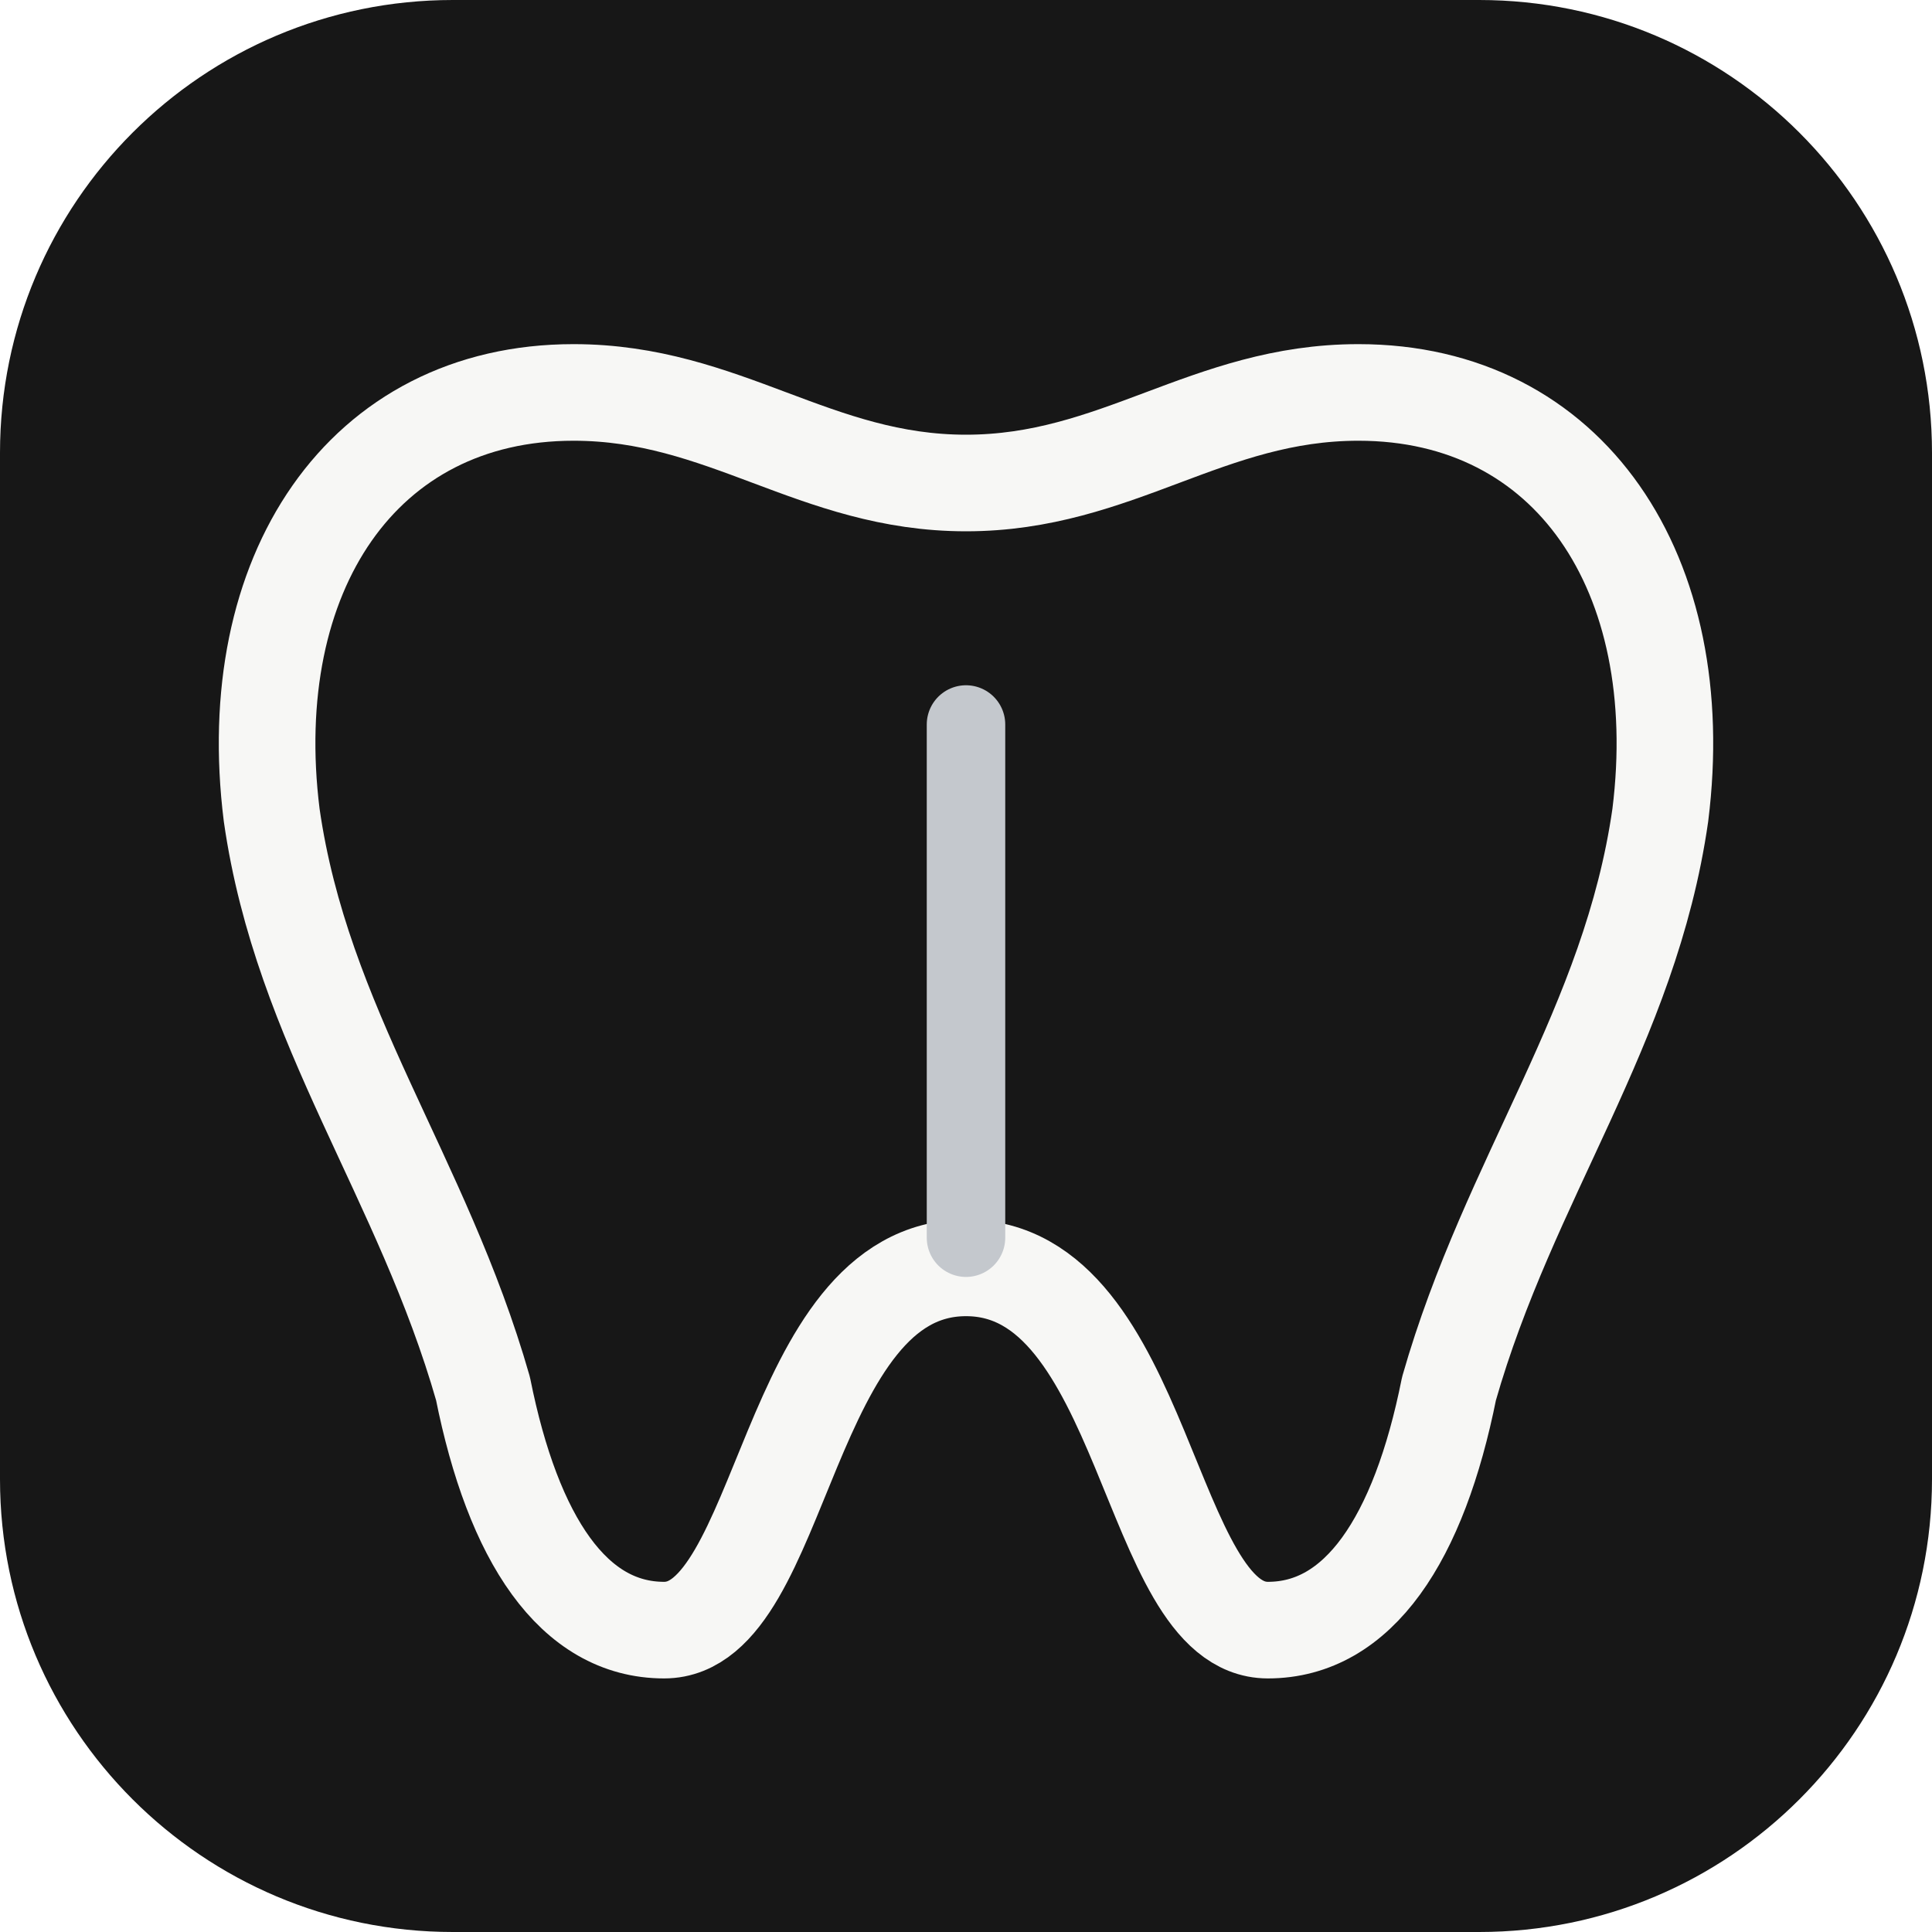
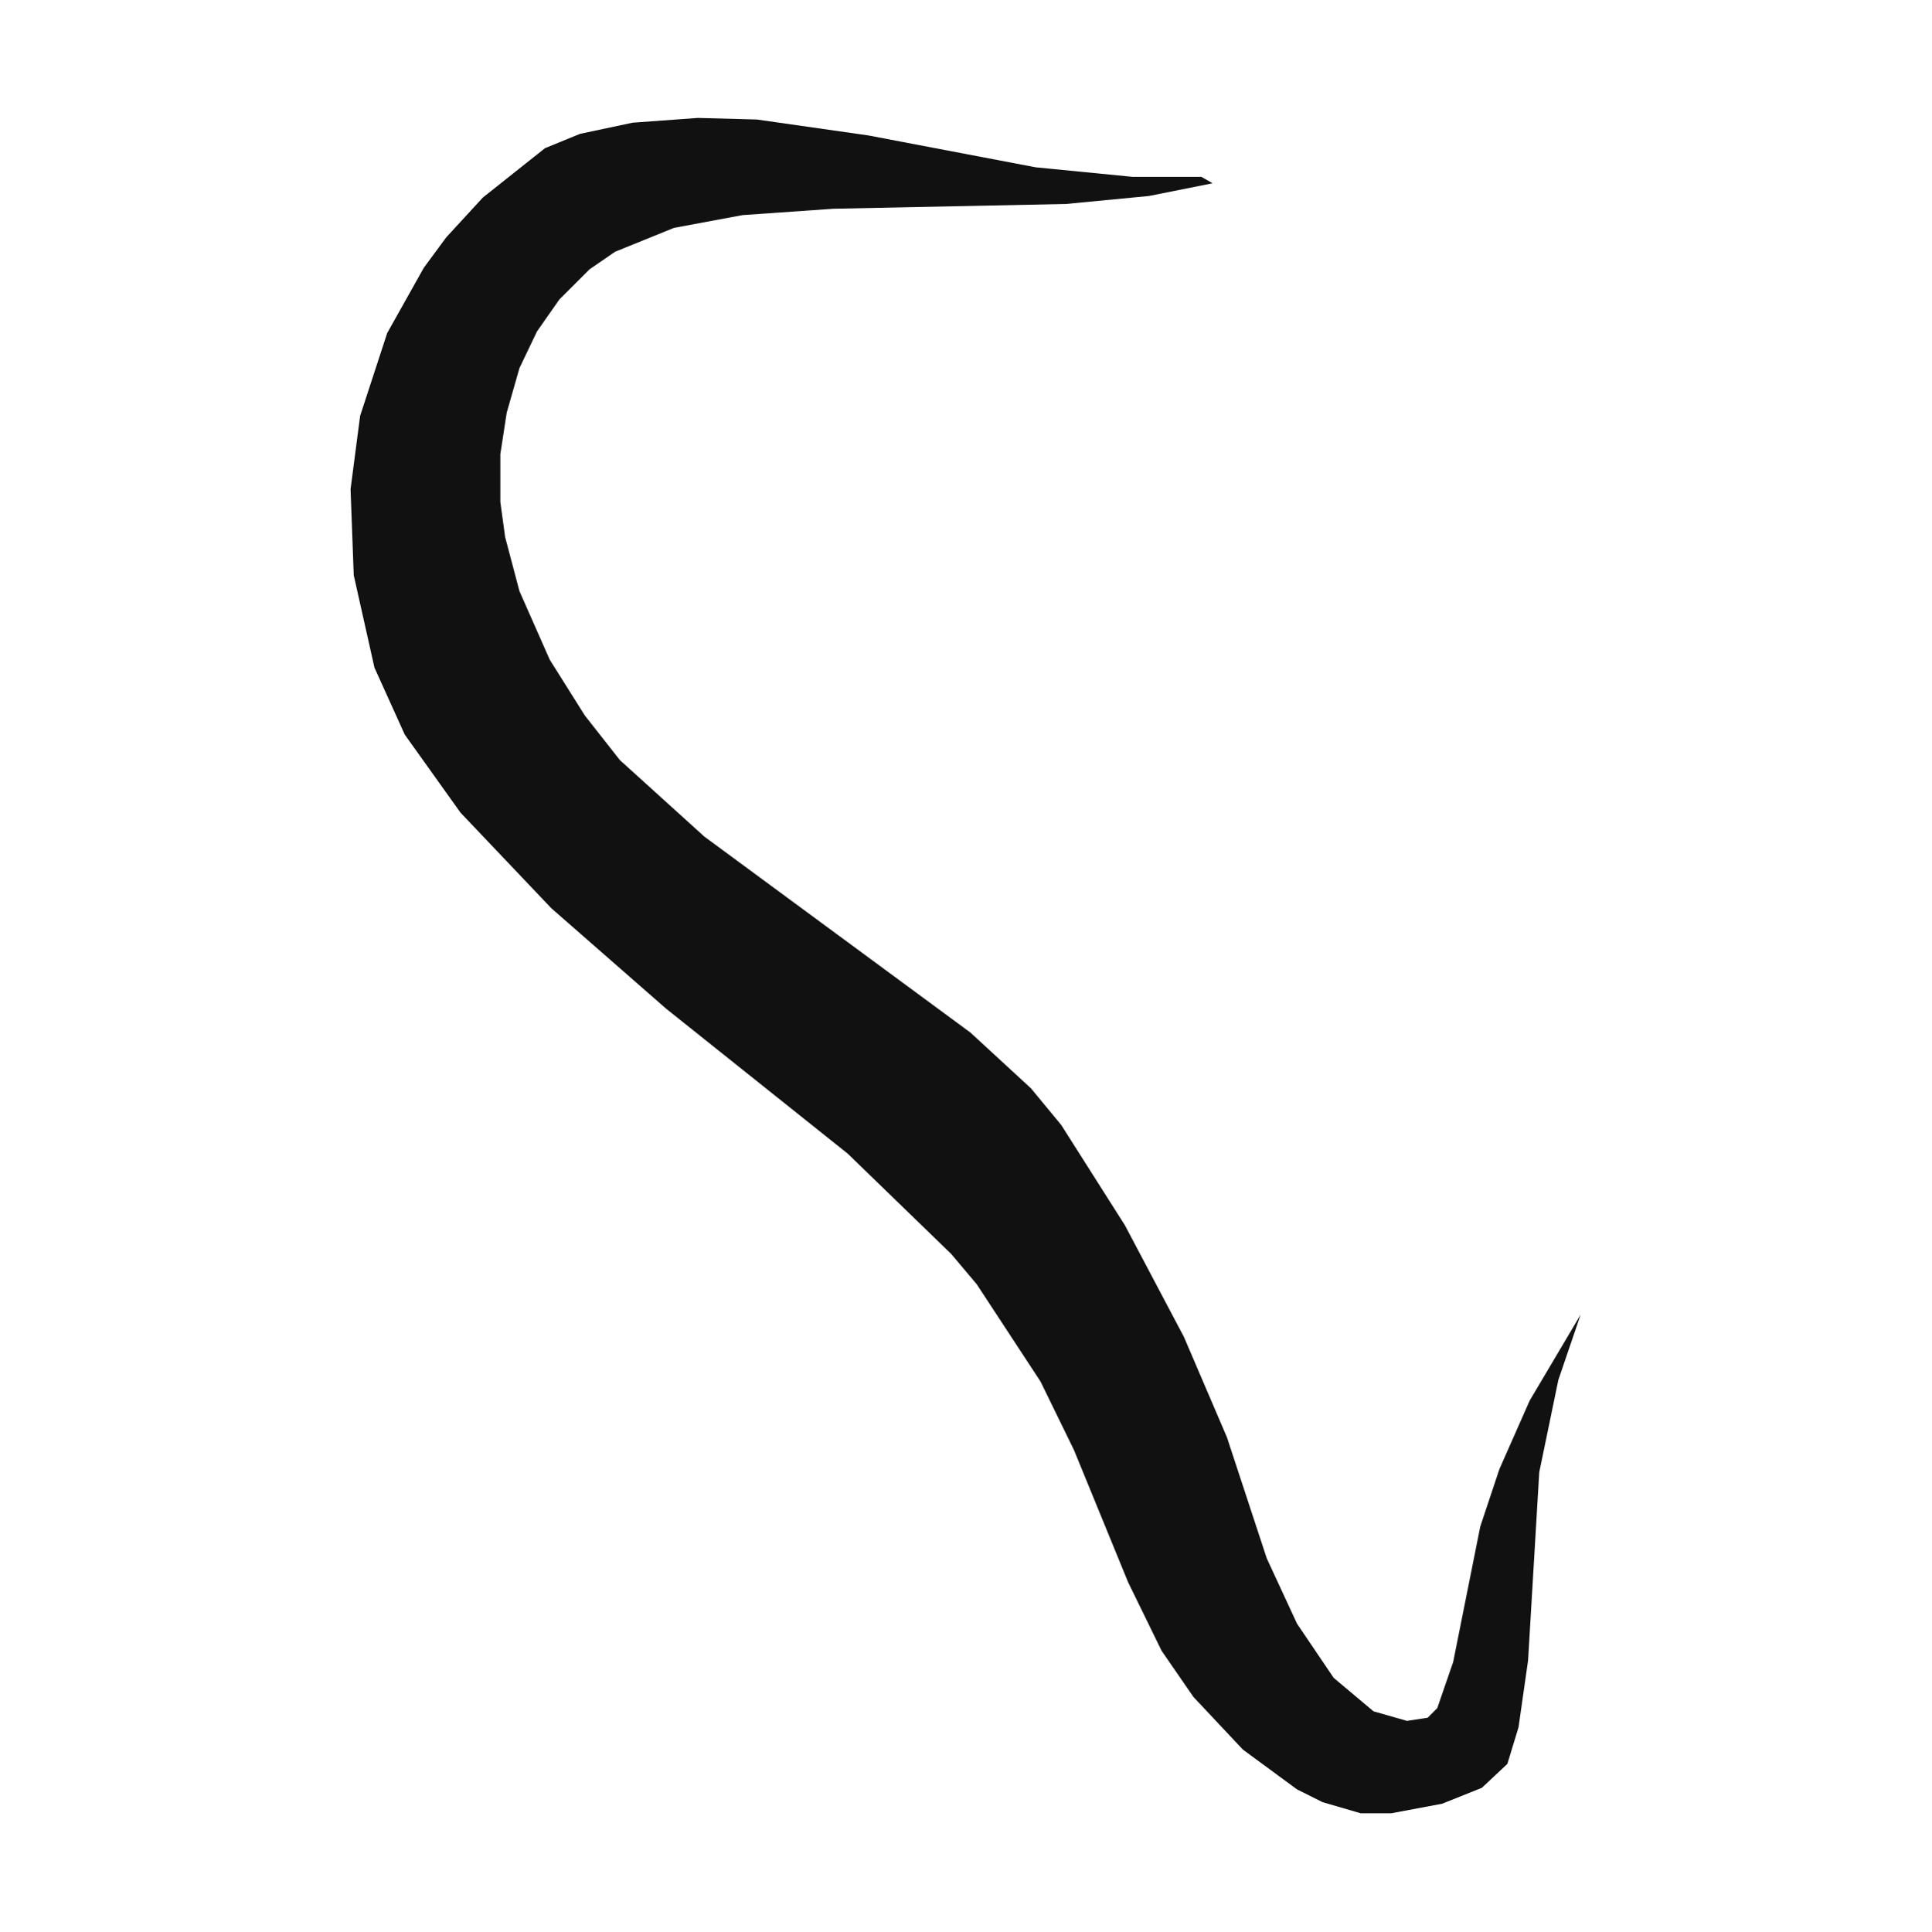
- <svg xmlns="http://www.w3.org/2000/svg" viewBox="0 0 64 64">
-   <rect width="64" height="64" rx="15" fill="#171717" />
-   <path d="M19 13c-7 0-11 6-10 14 1 7 5 12 7 19 1 5 3 8 6 8 4 0 4-12 10-12s6 12 10 12c3 0 5-3 6-8 2-7 6-12 7-19 1-8-3-14-10-14-5 0-8 3-13 3s-8-3-13-3Z" fill="none" stroke="#f7f7f5" stroke-width="3.2" stroke-linejoin="round" />
-   <path d="M32 24v17" stroke="#c4c8cd" stroke-width="2.6" stroke-linecap="round" />
+ <svg xmlns="http://www.w3.org/2000/svg" viewBox="0 0 1212 1212" role="img" aria-label="Isotipo Sonría y Prestigio">
+   <path fill="#111111" d="M 342,93 L 303,124 L 280,149 L 266,168 L 243,209 L 226,261 L 220,307 L 222,361 L 235,419 L 254,461 L 289,510 L 346,570 L 418,633 L 532,724 L 597,787 L 613,806 L 653,867 L 674,910 L 708,993 L 729,1036 L 749,1065 L 780,1098 L 814,1123 L 830,1131 L 854,1138 L 873,1138 L 905,1132 L 930,1122 L 946,1107 L 953,1084 L 959,1042 L 966,924 L 978,866 L 992,825 L 960,879 L 941,922 L 929,958 L 912,1043 L 902,1072 L 896,1078 L 883,1080 L 862,1074 L 837,1053 L 814,1019 L 795,978 L 770,902 L 743,839 L 706,769 L 666,706 L 647,683 L 609,648 L 442,525 L 389,477 L 367,449 L 345,414 L 326,371 L 317,337 L 314,315 L 314,285 L 318,259 L 326,231 L 337,208 L 351,188 L 370,169 L 386,158 L 423,143 L 466,135 L 523,131 L 669,128 L 721,123 L 761,115 L 754,111 L 711,111 L 650,105 L 545,85 L 475,75 L 438,74 L 397,77 L 364,84 Z" />
</svg>
